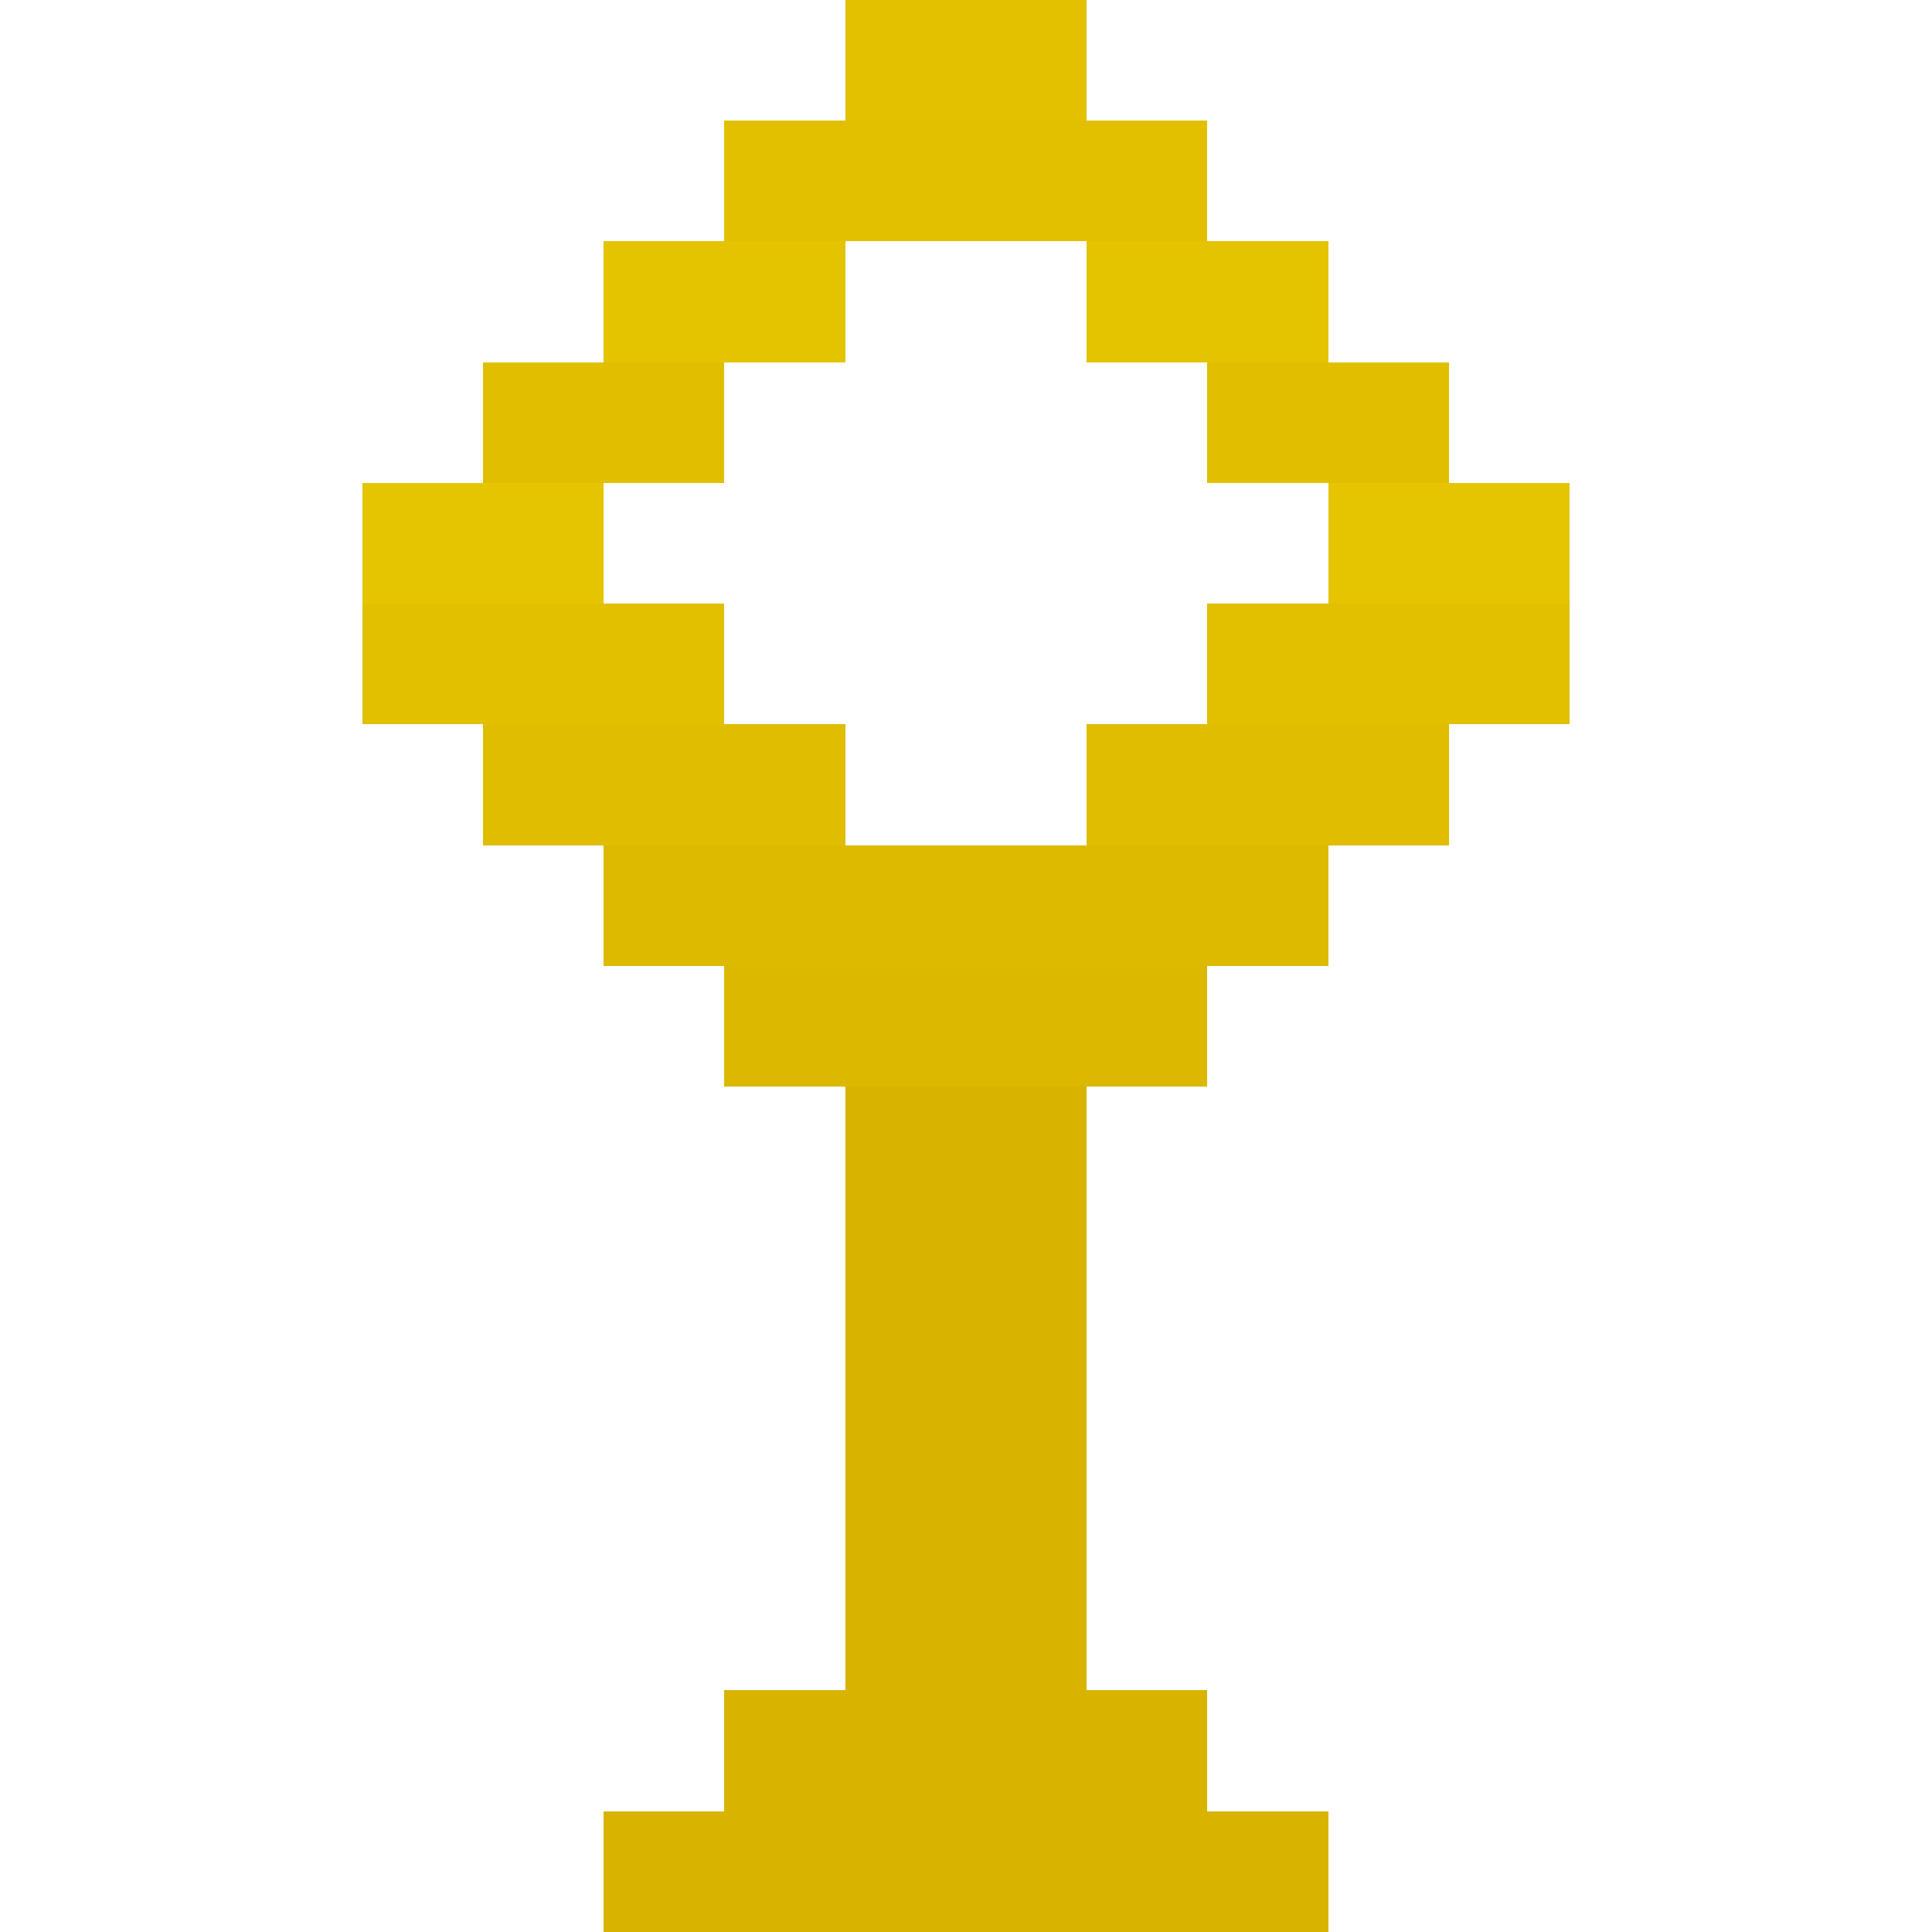
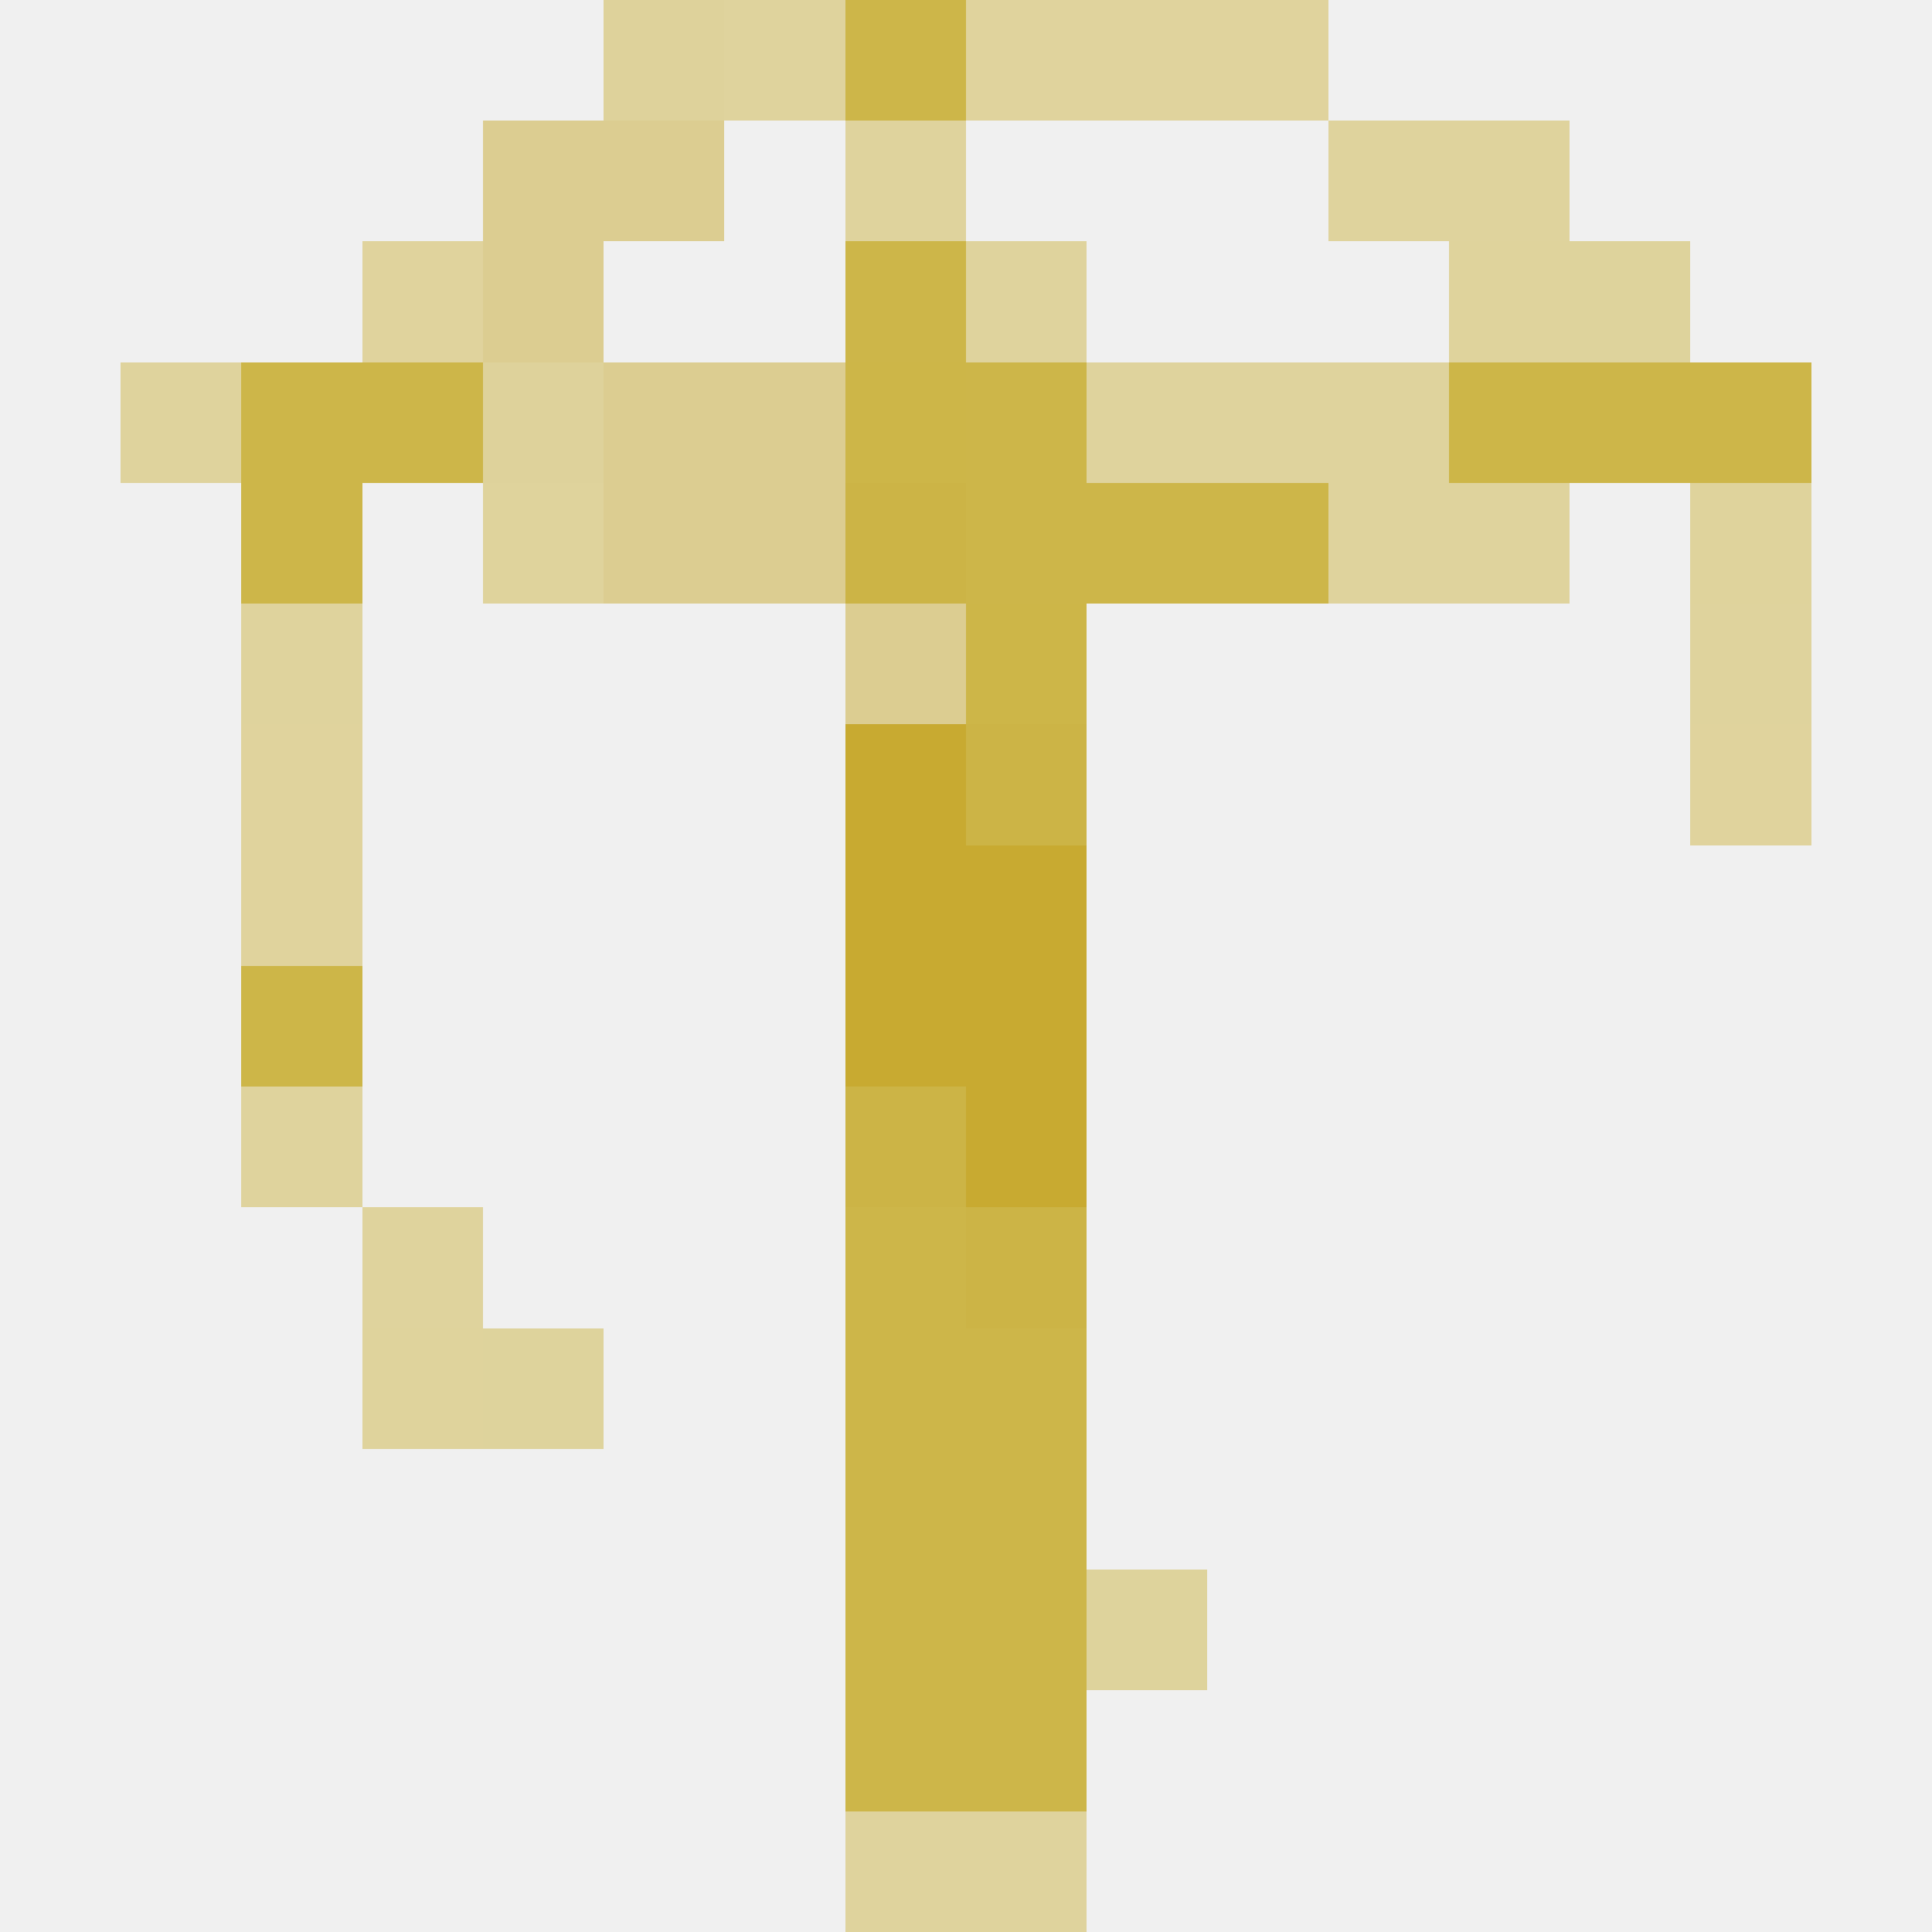
<svg xmlns="http://www.w3.org/2000/svg" viewBox="0 0 16 16" width="16" height="16" shape-rendering="crispEdges">
-   <rect x="0" y="0" width="16" height="16" fill="#ffffff" />
-   <rect x="7" y="0" width="2" height="1" fill="#e3c100" />
-   <rect x="6" y="1" width="4" height="1" fill="#e2c000" />
-   <rect x="5" y="2" width="2" height="1" fill="#e4c300" />
-   <rect x="9" y="2" width="2" height="1" fill="#e4c300" />
-   <rect x="4" y="3" width="2" height="1" fill="#e1bf00" />
-   <rect x="10" y="3" width="2" height="1" fill="#e1bf00" />
-   <rect x="3" y="4" width="2" height="1" fill="#e5c400" />
-   <rect x="11" y="4" width="2" height="1" fill="#e5c400" />
-   <rect x="3" y="5" width="3" height="1" fill="#e2c000" />
-   <rect x="10" y="5" width="3" height="1" fill="#e2c000" />
-   <rect x="4" y="6" width="3" height="1" fill="#e0bd00" />
-   <rect x="9" y="6" width="3" height="1" fill="#e0bd00" />
-   <rect x="5" y="7" width="6" height="1" fill="#ddba00" />
-   <rect x="6" y="8" width="4" height="1" fill="#dcb800" />
-   <rect x="7" y="9" width="2" height="1" fill="#d8b400" />
-   <rect x="7" y="10" width="2" height="4" fill="#d8b400" />
-   <rect x="6" y="14" width="4" height="1" fill="#d8b400" />
-   <rect x="5" y="15" width="6" height="1" fill="#d8b400" />
+   <path fill="#ccb446" opacity="0.50" d="M5 0h1v1h-1zM4 3h1v1h-1z" />
+   <path fill="#cdb649" opacity="0.50" d="M6 0h1v1h-1zM7 1h1v1h-1zM11 1h2v1h-2zM8 2h1v1h-1zM1 3h1v1h-1zM9 3h3v1h-3zM11 4h2v1h-2zM2 5h1v1h-1zM14 5h1v1h-1zM2 9h1v1h-1zM3 10h1v1h-1zM7 15h2v1h-2z" />
+   <path fill="#cdb649" d="M7 0h1v1h-1zM7 2h1v1h-1zM2 3h2v1h-2zM8 3h1v1h-1zM13 3h2v1h-2zM2 4h1v1h-1zM8 4h3v1h-3zM7 10h1v1h-1zM7 11h2v1h-2zM7 12h2v1h-2zM7 13h2v1h-2zM7 14h2v1h-2z" />
+   <path fill="#cfb649" opacity="0.50" d="M8 0h3v1h-3zM3 2h1v1h-1zM2 6h1v1h-1zM14 6h1v1h-1zM2 7h1v1h-1z" />
+   <path fill="#c8aa31" opacity="0.50" d="M4 1h2v1h-2zM4 2h1v1h-1zM5 3h2v1h-2zM5 4h2v1h-2zM7 5h1v1h-1z" />
+   <path fill="#cdb648" opacity="0.50" d="M12 2h1v1h-1zM4 4h1v1h-1zM14 4h1v1h-1zM3 11h1v1h-1z" />
+   <path fill="#ccb647" opacity="0.50" d="M13 2h1v1h-1zM4 11h1v1h-1zM9 13h1v1h-1z" />
+   <path fill="#cdb648" d="M7 3h1v1h-1zM12 3h1v1h-1zM8 5h1v1h-1zM2 8h1v1h-1z" />
+   <path fill="#ccb446" d="M7 4h1v1h-1zM8 6h1v1h-1zM7 9h1v1h-1zM8 10h1v1h-1z" />
+   <path fill="#c8aa31" d="M7 6h1v1h-1zM7 7h2v1h-2zM7 8h2v1h-2zM8 9h1v1h-1z" />
</svg>
